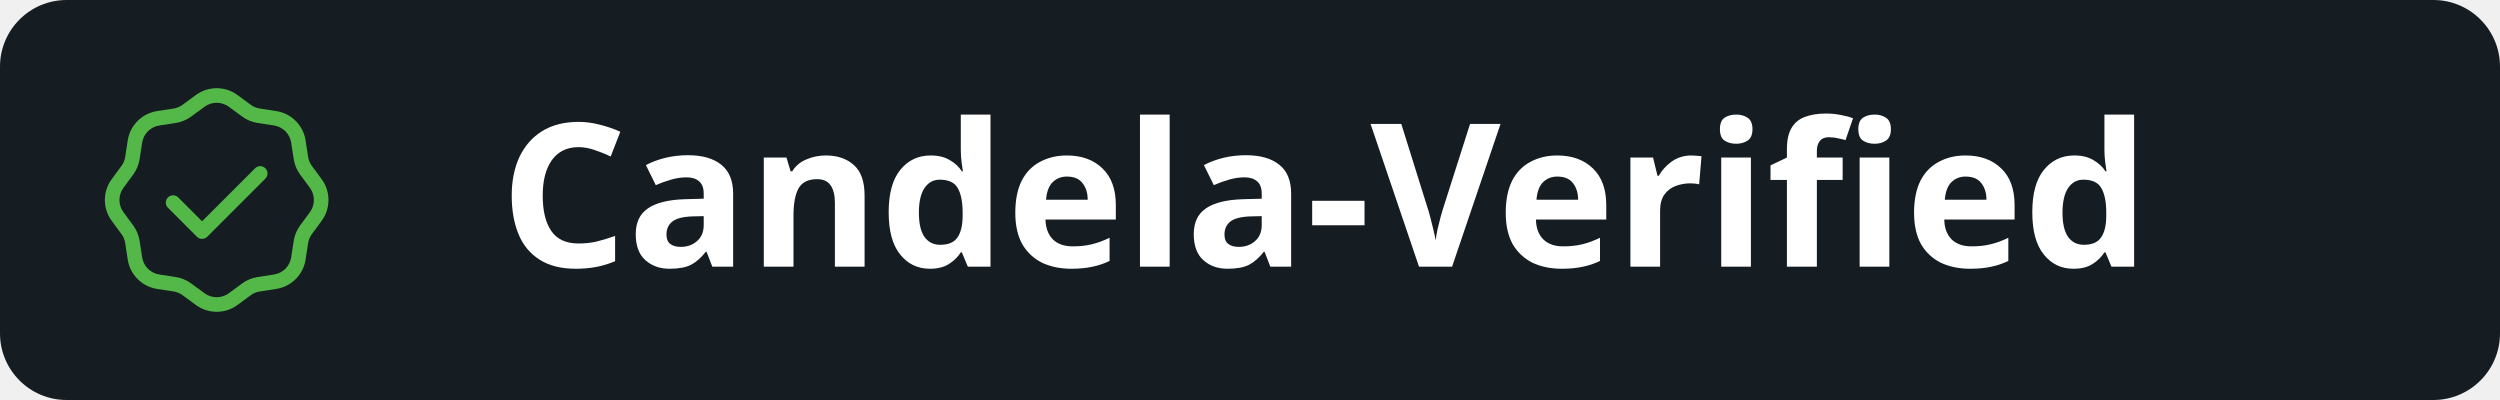
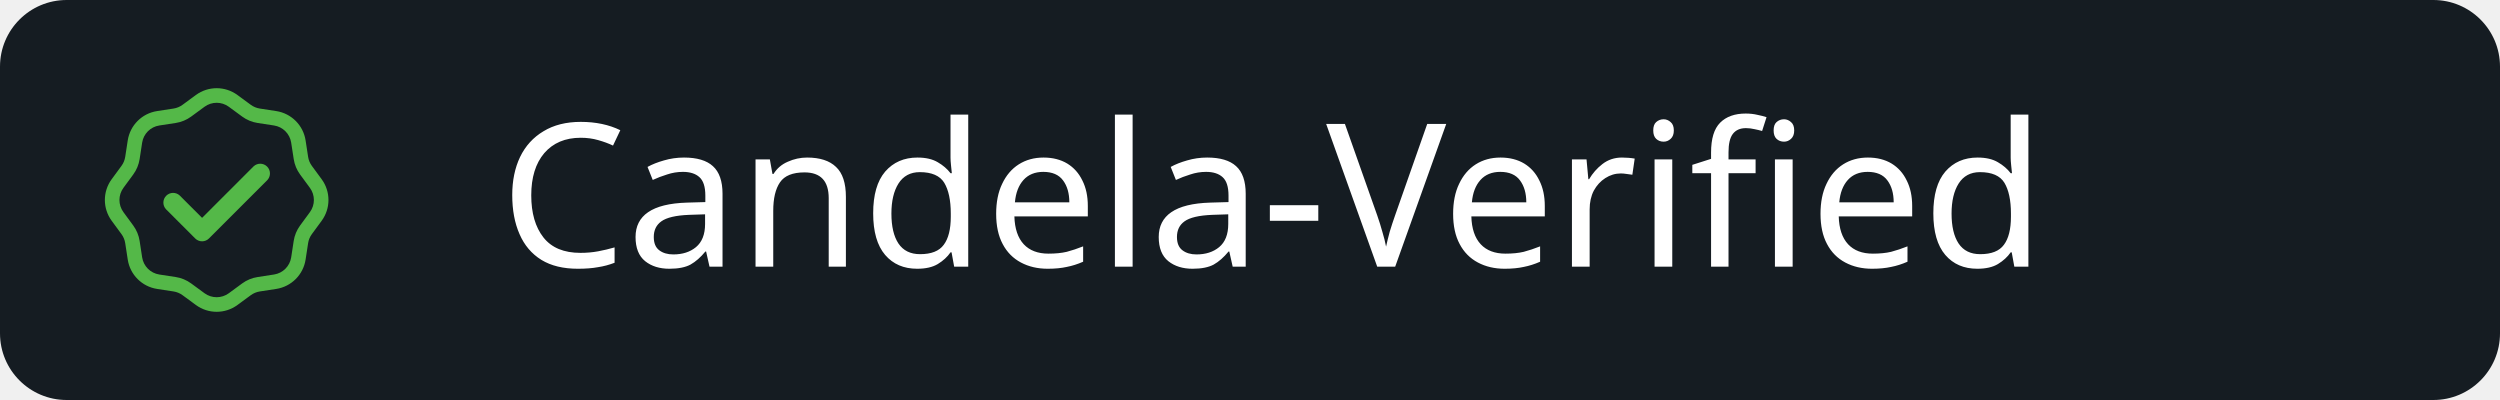
<svg xmlns="http://www.w3.org/2000/svg" width="150" height="24" viewBox="0 0 150 24">
  <rect width="150" height="24" fill="#151C22" rx="4" />
-   <text x="30" y="16" fill="#FFFFFF" font-family="Verdana, Geneva, sans-serif" font-size="12" font-weight="bold">Candela-Verified</text>
+   <text x="30" y="16" fill="#FFFFFF" font-family="Verdana, Geneva, sans-serif" font-size="12">Candela-Verified</text>
  <svg x="6" y="5" width="14" height="14" viewBox="0 0 24 24">
-     <path d="M17.03 9.78a.75.75 0 0 0-1.06-1.06l-5.47 5.47-2.47-2.47a.75.75 0 0 0-1.06 1.06l3 3a.75.75 0 0 0 1.06 0l6-6Z" fill="#54B848" />
+     <path d="M17.03 9.78a.75.75 0 0 0-1.06-1.06l-5.47 5.47-2.47-2.47a.75.75 0 0 0-1.06 1.06l3 3a.75.75 0 0 0 1.06 0l6-6Z" fill="#54B848" stroke="#54B848" stroke-width="0.5" />
    <path d="M14.136 1.2l1.375 1.01c.274.201.593.333.929.384l1.687.259a3.61 3.61 0 0 1 3.02 3.021l.259 1.686c.051.336.183.655.384.929l1.01 1.375a3.61 3.61 0 0 1 0 4.272l-1.01 1.375a2.106 2.106 0 0 0-.384.929l-.259 1.687a3.61 3.61 0 0 1-3.021 3.02l-1.686.259a2.106 2.106 0 0 0-.929.384l-1.375 1.01a3.61 3.61 0 0 1-4.272 0l-1.375-1.01a2.106 2.106 0 0 0-.929-.384l-1.687-.259a3.61 3.61 0 0 1-3.02-3.021l-.259-1.686a2.117 2.117 0 0 0-.384-.929l-1.01-1.375a3.61 3.61 0 0 1 0-4.272l1.01-1.375c.201-.274.333-.593.384-.929l.259-1.687a3.61 3.61 0 0 1 3.021-3.02l1.686-.259c.336-.051.655-.183.929-.384L9.864 1.2a3.61 3.61 0 0 1 4.272 0Zm-3.384 1.209-1.375 1.01a3.614 3.614 0 0 1-1.59.658l-1.686.258a2.111 2.111 0 0 0-1.766 1.766l-.258 1.686a3.61 3.61 0 0 1-.658 1.589l-1.01 1.376a2.11 2.11 0 0 0 0 2.496l1.01 1.375c.344.469.57 1.015.658 1.59l.258 1.686c.14.911.855 1.626 1.766 1.766l1.686.258a3.61 3.61 0 0 1 1.589.658l1.376 1.01a2.11 2.11 0 0 0 2.496 0l1.375-1.01a3.613 3.613 0 0 1 1.59-.657l1.686-.26a2.11 2.11 0 0 0 1.766-1.765l.258-1.686a3.61 3.61 0 0 1 .658-1.589l1.01-1.376a2.11 2.11 0 0 0 0-2.496l-1.01-1.375a3.613 3.613 0 0 1-.657-1.59l-.26-1.686a2.11 2.11 0 0 0-1.765-1.766l-1.686-.258a3.61 3.61 0 0 1-1.589-.658l-1.376-1.01a2.11 2.11 0 0 0-2.496 0Z" fill="#54B848" />
  </svg>
</svg>
